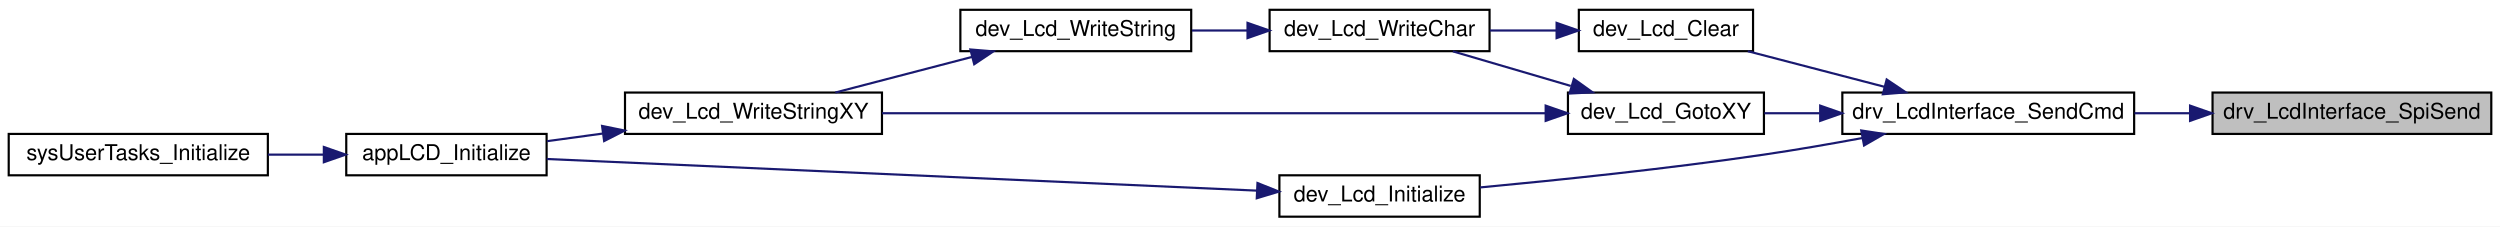
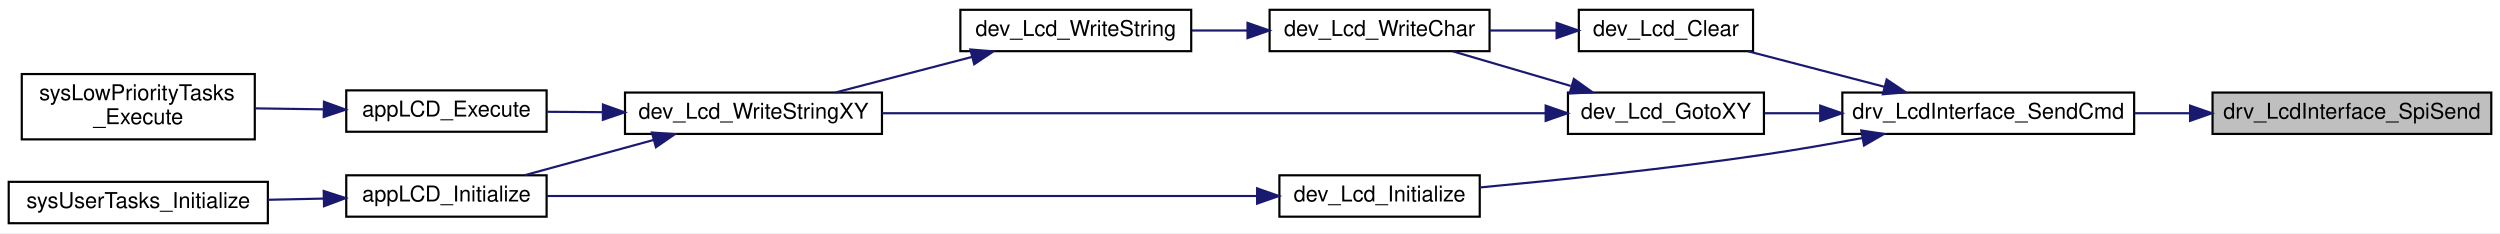
- <svg xmlns="http://www.w3.org/2000/svg" xmlns:xlink="http://www.w3.org/1999/xlink" width="1148pt" height="104pt" viewBox="0.00 0.00 1148.00 104.00">
-   <g id="graph0" class="graph" transform="scale(1 1) rotate(0) translate(4 100)">
-     <polygon fill="white" stroke="transparent" points="-4,4 -4,-100 1144,-100 1144,4 -4,4" />
+ <svg xmlns="http://www.w3.org/2000/svg" xmlns:xlink="http://www.w3.org/1999/xlink" width="1148pt" height="107pt" viewBox="0.00 0.00 1148.00 107.00">
+   <g id="graph0" class="graph" transform="scale(1 1) rotate(0) translate(4 103)">
+     <polygon fill="white" stroke="transparent" points="-4,4 -4,-103 1144,-103 1144,4 -4,4" />
    <g id="node1" class="node">
      <g id="a_node1">
        <a xlink:title="Sends data through the SPI interface to the LCD controller.">
-           <polygon fill="#bfbfbf" stroke="black" points="1012,-38.5 1012,-57.5 1140,-57.5 1140,-38.5 1012,-38.5" />
-           <text text-anchor="middle" x="1076" y="-45.5" font-family="Helvetica,sans-Serif" font-size="10.00">drv_LcdInterface_SpiSend</text>
+           <polygon fill="#bfbfbf" stroke="black" points="1012,-41.5 1012,-60.5 1140,-60.5 1140,-41.5 1012,-41.5" />
+           <text text-anchor="middle" x="1076" y="-48.5" font-family="Helvetica,sans-Serif" font-size="10.00">drv_LcdInterface_SpiSend</text>
        </a>
      </g>
    </g>
    <g id="node2" class="node">
      <g id="a_node2">
        <a xlink:href="a00445.html#ga3e045335a3463f6a53e4fd91b50bb0ca" target="_top" xlink:title="Sends a command to the LCD controller.">
-           <polygon fill="white" stroke="black" points="842,-38.5 842,-57.5 976,-57.5 976,-38.5 842,-38.5" />
-           <text text-anchor="middle" x="909" y="-45.5" font-family="Helvetica,sans-Serif" font-size="10.00">drv_LcdInterface_SendCmd</text>
+           <polygon fill="white" stroke="black" points="842,-41.5 842,-60.5 976,-60.5 976,-41.5 842,-41.5" />
+           <text text-anchor="middle" x="909" y="-48.5" font-family="Helvetica,sans-Serif" font-size="10.00">drv_LcdInterface_SendCmd</text>
        </a>
      </g>
    </g>
    <g id="edge1" class="edge">
-       <path fill="none" stroke="midnightblue" d="M1001.48,-48C993.05,-48 984.49,-48 976.16,-48" />
-       <polygon fill="midnightblue" stroke="midnightblue" points="1001.68,-51.5 1011.68,-48 1001.68,-44.5 1001.68,-51.5" />
+       <path fill="none" stroke="midnightblue" d="M1001.48,-51C993.05,-51 984.49,-51 976.16,-51" />
+       <polygon fill="midnightblue" stroke="midnightblue" points="1001.68,-54.5 1011.68,-51 1001.68,-47.5 1001.68,-54.5" />
    </g>
    <g id="node3" class="node">
      <g id="a_node3">
        <a xlink:href="a00440.html#ga0bff8adf9ea1196bdd69b3e47b2b77cd" target="_top" xlink:title="Clears the LC Display Screen.">
-           <polygon fill="white" stroke="black" points="721,-76.5 721,-95.5 801,-95.5 801,-76.5 721,-76.5" />
-           <text text-anchor="middle" x="761" y="-83.5" font-family="Helvetica,sans-Serif" font-size="10.00">dev_Lcd_Clear</text>
+           <polygon fill="white" stroke="black" points="721,-79.5 721,-98.5 801,-98.5 801,-79.5 721,-79.5" />
+           <text text-anchor="middle" x="761" y="-86.5" font-family="Helvetica,sans-Serif" font-size="10.00">dev_Lcd_Clear</text>
        </a>
      </g>
    </g>
    <g id="edge2" class="edge">
-       <path fill="none" stroke="midnightblue" d="M861.46,-60.11C841.13,-65.4 817.63,-71.52 798.58,-76.48" />
-       <polygon fill="midnightblue" stroke="midnightblue" points="862.36,-63.5 871.16,-57.59 860.6,-56.72 862.36,-63.5" />
+       <path fill="none" stroke="midnightblue" d="M861.46,-63.11C841.13,-68.4 817.63,-74.52 798.58,-79.48" />
+       <polygon fill="midnightblue" stroke="midnightblue" points="862.36,-66.5 871.16,-60.59 860.6,-59.72 862.36,-66.5" />
+     </g>
+     <g id="node11" class="node">
+       <g id="a_node11">
+         <a xlink:href="a00440.html#ga5c431635cb94750b2f6e938d7f1f0cf1" target="_top" xlink:title="Sets the cursor position to the given x- and y-coordinates.">
+           <polygon fill="white" stroke="black" points="716,-41.5 716,-60.5 806,-60.5 806,-41.5 716,-41.5" />
+           <text text-anchor="middle" x="761" y="-48.5" font-family="Helvetica,sans-Serif" font-size="10.00">dev_Lcd_GotoXY</text>
+         </a>
+       </g>
+     </g>
+     <g id="edge10" class="edge">
+       <path fill="none" stroke="midnightblue" d="M831.62,-51C822.92,-51 814.28,-51 806.2,-51" />
+       <polygon fill="midnightblue" stroke="midnightblue" points="831.83,-54.5 841.83,-51 831.83,-47.5 831.83,-54.5" />
+     </g>
+     <g id="node12" class="node">
+       <g id="a_node12">
+         <a xlink:href="a00440.html#ga5d8f09855e28846e87400692d186781a" target="_top" xlink:title="Initializes the LCD Device.">
+           <polygon fill="white" stroke="black" points="583.5,-3.5 583.5,-22.5 675.5,-22.5 675.5,-3.5 583.5,-3.5" />
+           <text text-anchor="middle" x="629.5" y="-10.5" font-family="Helvetica,sans-Serif" font-size="10.00">dev_Lcd_Initialize</text>
+         </a>
+       </g>
+     </g>
+     <g id="edge13" class="edge">
+       <path fill="none" stroke="midnightblue" d="M851.2,-39.62C836.51,-36.9 820.7,-34.16 806,-32 761.88,-25.51 711.22,-20.26 675.71,-16.94" />
+       <polygon fill="midnightblue" stroke="midnightblue" points="850.68,-43.09 861.15,-41.5 851.97,-36.21 850.68,-43.09" />
+     </g>
+     <g id="node4" class="node">
+       <g id="a_node4">
+         <a xlink:href="a00440.html#ga3cb1303cba012af043a87af0bcab16d8" target="_top" xlink:title="Writes a character on the LCD screen.">
+           <polygon fill="white" stroke="black" points="579,-79.5 579,-98.5 680,-98.5 680,-79.5 579,-79.5" />
+           <text text-anchor="middle" x="629.5" y="-86.5" font-family="Helvetica,sans-Serif" font-size="10.00">dev_Lcd_WriteChar</text>
+         </a>
+       </g>
+     </g>
+     <g id="edge3" class="edge">
+       <path fill="none" stroke="midnightblue" d="M710.62,-89C700.63,-89 690.13,-89 680.13,-89" />
+       <polygon fill="midnightblue" stroke="midnightblue" points="710.79,-92.5 720.79,-89 710.79,-85.5 710.79,-92.5" />
+     </g>
+     <g id="node5" class="node">
+       <g id="a_node5">
+         <a xlink:href="a00440.html#gac07de05132918ca2db8cf4492819eca6" target="_top" xlink:title="Writes a complete string on the LCD screen.">
+           <polygon fill="white" stroke="black" points="437,-79.5 437,-98.5 543,-98.5 543,-79.5 437,-79.5" />
+           <text text-anchor="middle" x="490" y="-86.5" font-family="Helvetica,sans-Serif" font-size="10.00">dev_Lcd_WriteString</text>
+         </a>
+       </g>
+     </g>
+     <g id="edge4" class="edge">
+       <path fill="none" stroke="midnightblue" d="M568.69,-89C560.25,-89 551.63,-89 543.35,-89" />
+       <polygon fill="midnightblue" stroke="midnightblue" points="568.86,-92.5 578.86,-89 568.86,-85.5 568.86,-92.5" />
+     </g>
+     <g id="node6" class="node">
+       <g id="a_node6">
+         <a xlink:href="a00440.html#ga24701a4c3ae760e7e0b9c70d93370ff3" target="_top" xlink:title="Sets the cursor position to the given x- and y-coordinates and writes the given string on the lcd scr...">
+           <polygon fill="white" stroke="black" points="283,-41.5 283,-60.5 401,-60.5 401,-41.5 283,-41.5" />
+           <text text-anchor="middle" x="342" y="-48.5" font-family="Helvetica,sans-Serif" font-size="10.00">dev_Lcd_WriteStringXY</text>
+         </a>
+       </g>
+     </g>
+     <g id="edge5" class="edge">
+       <path fill="none" stroke="midnightblue" d="M442.46,-76.89C422.13,-71.6 398.63,-65.48 379.58,-60.52" />
+       <polygon fill="midnightblue" stroke="midnightblue" points="441.6,-80.28 452.16,-79.41 443.36,-73.5 441.6,-80.28" />
+     </g>
+     <g id="node7" class="node">
+       <g id="a_node7">
+         <a xlink:href="a00435.html#gacd8e3f8ca8af94f13f7efa0df7ced6f5" target="_top" xlink:title="Refreshes the LC display.">
+           <polygon fill="white" stroke="black" points="155,-42.5 155,-61.5 247,-61.5 247,-42.5 155,-42.5" />
+           <text text-anchor="middle" x="201" y="-49.5" font-family="Helvetica,sans-Serif" font-size="10.00">appLCD_Execute</text>
+         </a>
+       </g>
+     </g>
+     <g id="edge6" class="edge">
+       <path fill="none" stroke="midnightblue" d="M272.74,-51.49C264.08,-51.55 255.4,-51.62 247.23,-51.67" />
+       <polygon fill="midnightblue" stroke="midnightblue" points="272.88,-54.99 282.86,-51.42 272.83,-47.99 272.88,-54.99" />
    </g>
    <g id="node9" class="node">
      <g id="a_node9">
-         <a xlink:href="a00440.html#ga5c431635cb94750b2f6e938d7f1f0cf1" target="_top" xlink:title="Sets the cursor position to the given x- and y-coordinates.">
-           <polygon fill="white" stroke="black" points="716,-38.5 716,-57.5 806,-57.5 806,-38.5 716,-38.5" />
-           <text text-anchor="middle" x="761" y="-45.5" font-family="Helvetica,sans-Serif" font-size="10.00">dev_Lcd_GotoXY</text>
+         <a xlink:href="a00435.html#gab93992748ced72fdc2989d0b0f369e54" target="_top" xlink:title="Initializes the LC display.">
+           <polygon fill="white" stroke="black" points="155,-3.5 155,-22.5 247,-22.5 247,-3.5 155,-3.5" />
+           <text text-anchor="middle" x="201" y="-10.5" font-family="Helvetica,sans-Serif" font-size="10.00">appLCD_Initialize</text>
        </a>
      </g>
    </g>
    <g id="edge8" class="edge">
-       <path fill="none" stroke="midnightblue" d="M831.62,-48C822.92,-48 814.28,-48 806.2,-48" />
-       <polygon fill="midnightblue" stroke="midnightblue" points="831.83,-51.5 841.83,-48 831.83,-44.5 831.83,-51.5" />
-     </g>
-     <g id="node10" class="node">
-       <g id="a_node10">
-         <a xlink:href="a00440.html#ga5d8f09855e28846e87400692d186781a" target="_top" xlink:title="Initializes the LCD Device.">
-           <polygon fill="white" stroke="black" points="583.5,-0.5 583.5,-19.5 675.5,-19.5 675.5,-0.5 583.5,-0.5" />
-           <text text-anchor="middle" x="629.5" y="-7.5" font-family="Helvetica,sans-Serif" font-size="10.00">dev_Lcd_Initialize</text>
-         </a>
-       </g>
-     </g>
-     <g id="edge11" class="edge">
-       <path fill="none" stroke="midnightblue" d="M851.2,-36.62C836.51,-33.9 820.7,-31.16 806,-29 761.88,-22.51 711.22,-17.26 675.71,-13.94" />
-       <polygon fill="midnightblue" stroke="midnightblue" points="850.68,-40.09 861.15,-38.5 851.97,-33.21 850.68,-40.09" />
-     </g>
-     <g id="node4" class="node">
-       <g id="a_node4">
-         <a xlink:href="a00440.html#ga3cb1303cba012af043a87af0bcab16d8" target="_top" xlink:title="Writes a character on the LCD screen.">
-           <polygon fill="white" stroke="black" points="579,-76.5 579,-95.5 680,-95.5 680,-76.5 579,-76.5" />
-           <text text-anchor="middle" x="629.5" y="-83.5" font-family="Helvetica,sans-Serif" font-size="10.00">dev_Lcd_WriteChar</text>
-         </a>
-       </g>
-     </g>
-     <g id="edge3" class="edge">
-       <path fill="none" stroke="midnightblue" d="M710.62,-86C700.63,-86 690.13,-86 680.13,-86" />
-       <polygon fill="midnightblue" stroke="midnightblue" points="710.79,-89.5 720.79,-86 710.79,-82.5 710.79,-89.5" />
-     </g>
-     <g id="node5" class="node">
-       <g id="a_node5">
-         <a xlink:href="a00440.html#gac07de05132918ca2db8cf4492819eca6" target="_top" xlink:title="Writes a complete string on the LCD screen.">
-           <polygon fill="white" stroke="black" points="437,-76.5 437,-95.5 543,-95.5 543,-76.5 437,-76.5" />
-           <text text-anchor="middle" x="490" y="-83.5" font-family="Helvetica,sans-Serif" font-size="10.00">dev_Lcd_WriteString</text>
-         </a>
-       </g>
-     </g>
-     <g id="edge4" class="edge">
-       <path fill="none" stroke="midnightblue" d="M568.69,-86C560.25,-86 551.63,-86 543.35,-86" />
-       <polygon fill="midnightblue" stroke="midnightblue" points="568.86,-89.5 578.86,-86 568.86,-82.5 568.86,-89.5" />
-     </g>
-     <g id="node6" class="node">
-       <g id="a_node6">
-         <a xlink:href="a00440.html#ga24701a4c3ae760e7e0b9c70d93370ff3" target="_top" xlink:title="Sets the cursor position to the given x- and y-coordinates and writes the given string on the lcd scr...">
-           <polygon fill="white" stroke="black" points="283,-38.5 283,-57.5 401,-57.5 401,-38.5 283,-38.5" />
-           <text text-anchor="middle" x="342" y="-45.5" font-family="Helvetica,sans-Serif" font-size="10.00">dev_Lcd_WriteStringXY</text>
-         </a>
-       </g>
-     </g>
-     <g id="edge5" class="edge">
-       <path fill="none" stroke="midnightblue" d="M442.46,-73.89C422.13,-68.6 398.63,-62.48 379.58,-57.52" />
-       <polygon fill="midnightblue" stroke="midnightblue" points="441.6,-77.28 452.16,-76.41 443.36,-70.5 441.6,-77.28" />
-     </g>
-     <g id="node7" class="node">
-       <g id="a_node7">
-         <a xlink:href="a00435.html#gab93992748ced72fdc2989d0b0f369e54" target="_top" xlink:title="Initializes the LC display.">
-           <polygon fill="white" stroke="black" points="155,-19.5 155,-38.5 247,-38.5 247,-19.5 155,-19.5" />
-           <text text-anchor="middle" x="201" y="-26.5" font-family="Helvetica,sans-Serif" font-size="10.00">appLCD_Initialize</text>
-         </a>
-       </g>
-     </g>
-     <g id="edge6" class="edge">
-       <path fill="none" stroke="midnightblue" d="M272.74,-38.67C264.08,-37.49 255.4,-36.3 247.23,-35.18" />
-       <polygon fill="midnightblue" stroke="midnightblue" points="272.47,-42.17 282.86,-40.05 273.42,-35.23 272.47,-42.17" />
+       <path fill="none" stroke="midnightblue" d="M296.2,-38.75C277.05,-33.52 255.01,-27.49 237.06,-22.59" />
+       <polygon fill="midnightblue" stroke="midnightblue" points="295.36,-42.15 305.92,-41.41 297.2,-35.4 295.36,-42.15" />
    </g>
    <g id="node8" class="node">
      <g id="a_node8">
-         <a xlink:href="a00530.html#ga2be64f5f0b9a2c0c6713f5a69d793e05" target="_top" xlink:title="Initializes the user-defined tasks.">
-           <polygon fill="white" stroke="black" points="0,-19.5 0,-38.5 119,-38.5 119,-19.5 0,-19.5" />
-           <text text-anchor="middle" x="59.5" y="-26.5" font-family="Helvetica,sans-Serif" font-size="10.00">sysUserTasks_Initialize</text>
+         <a xlink:href="a00517.html#gaa1ec8154dbf983b02b3b2dc186c5079d" target="_top" xlink:title="Low priority task sequence executed after the high priority task sequence execution is complete.">
+           <polygon fill="white" stroke="black" points="6,-39 6,-69 113,-69 113,-39 6,-39" />
+           <text text-anchor="start" x="14" y="-57" font-family="Helvetica,sans-Serif" font-size="10.00">sysLowPriorityTasks</text>
+           <text text-anchor="middle" x="59.5" y="-46" font-family="Helvetica,sans-Serif" font-size="10.00">_Execute</text>
        </a>
      </g>
    </g>
    <g id="edge7" class="edge">
-       <path fill="none" stroke="midnightblue" d="M144.63,-29C136.22,-29 127.51,-29 119.04,-29" />
-       <polygon fill="midnightblue" stroke="midnightblue" points="144.71,-32.5 154.71,-29 144.71,-25.5 144.71,-32.5" />
+       <path fill="none" stroke="midnightblue" d="M144.59,-52.79C134.29,-52.94 123.55,-53.1 113.33,-53.24" />
+       <polygon fill="midnightblue" stroke="midnightblue" points="144.76,-56.29 154.71,-52.65 144.66,-49.29 144.76,-56.29" />
+     </g>
+     <g id="node10" class="node">
+       <g id="a_node10">
+         <a xlink:href="a00530.html#ga2be64f5f0b9a2c0c6713f5a69d793e05" target="_top" xlink:title="Initializes the user-defined tasks.">
+           <polygon fill="white" stroke="black" points="0,-0.5 0,-19.5 119,-19.5 119,-0.5 0,-0.5" />
+           <text text-anchor="middle" x="59.5" y="-7.5" font-family="Helvetica,sans-Serif" font-size="10.00">sysUserTasks_Initialize</text>
+         </a>
+       </g>
    </g>
    <g id="edge9" class="edge">
-       <path fill="none" stroke="midnightblue" d="M717.28,-60.54C699.66,-65.7 679.58,-71.6 663.17,-76.41" />
-       <polygon fill="midnightblue" stroke="midnightblue" points="718.71,-63.76 727.32,-57.59 716.74,-57.05 718.71,-63.76" />
+       <path fill="none" stroke="midnightblue" d="M144.63,-11.81C136.22,-11.63 127.51,-11.44 119.04,-11.26" />
+       <polygon fill="midnightblue" stroke="midnightblue" points="144.64,-15.31 154.71,-12.03 144.79,-8.31 144.64,-15.31" />
    </g>
-     <g id="edge10" class="edge">
-       <path fill="none" stroke="midnightblue" d="M705.58,-48C626.84,-48 481.77,-48 401.05,-48" />
-       <polygon fill="midnightblue" stroke="midnightblue" points="705.77,-51.5 715.77,-48 705.77,-44.5 705.77,-51.5" />
+     <g id="edge11" class="edge">
+       <path fill="none" stroke="midnightblue" d="M717.28,-63.54C699.66,-68.7 679.58,-74.6 663.17,-79.41" />
+       <polygon fill="midnightblue" stroke="midnightblue" points="718.71,-66.76 727.32,-60.59 716.74,-60.05 718.71,-66.76" />
    </g>
    <g id="edge12" class="edge">
-       <path fill="none" stroke="midnightblue" d="M573.25,-12.46C487.94,-16.26 325.79,-23.49 247.1,-26.99" />
-       <polygon fill="midnightblue" stroke="midnightblue" points="573.43,-15.96 583.26,-12.02 573.11,-8.96 573.43,-15.96" />
+       <path fill="none" stroke="midnightblue" d="M705.58,-51C626.84,-51 481.77,-51 401.05,-51" />
+       <polygon fill="midnightblue" stroke="midnightblue" points="705.77,-54.5 715.77,-51 705.77,-47.5 705.77,-54.5" />
+     </g>
+     <g id="edge14" class="edge">
+       <path fill="none" stroke="midnightblue" d="M573.25,-13C487.94,-13 325.79,-13 247.1,-13" />
+       <polygon fill="midnightblue" stroke="midnightblue" points="573.26,-16.5 583.26,-13 573.26,-9.5 573.26,-16.5" />
    </g>
  </g>
</svg>
